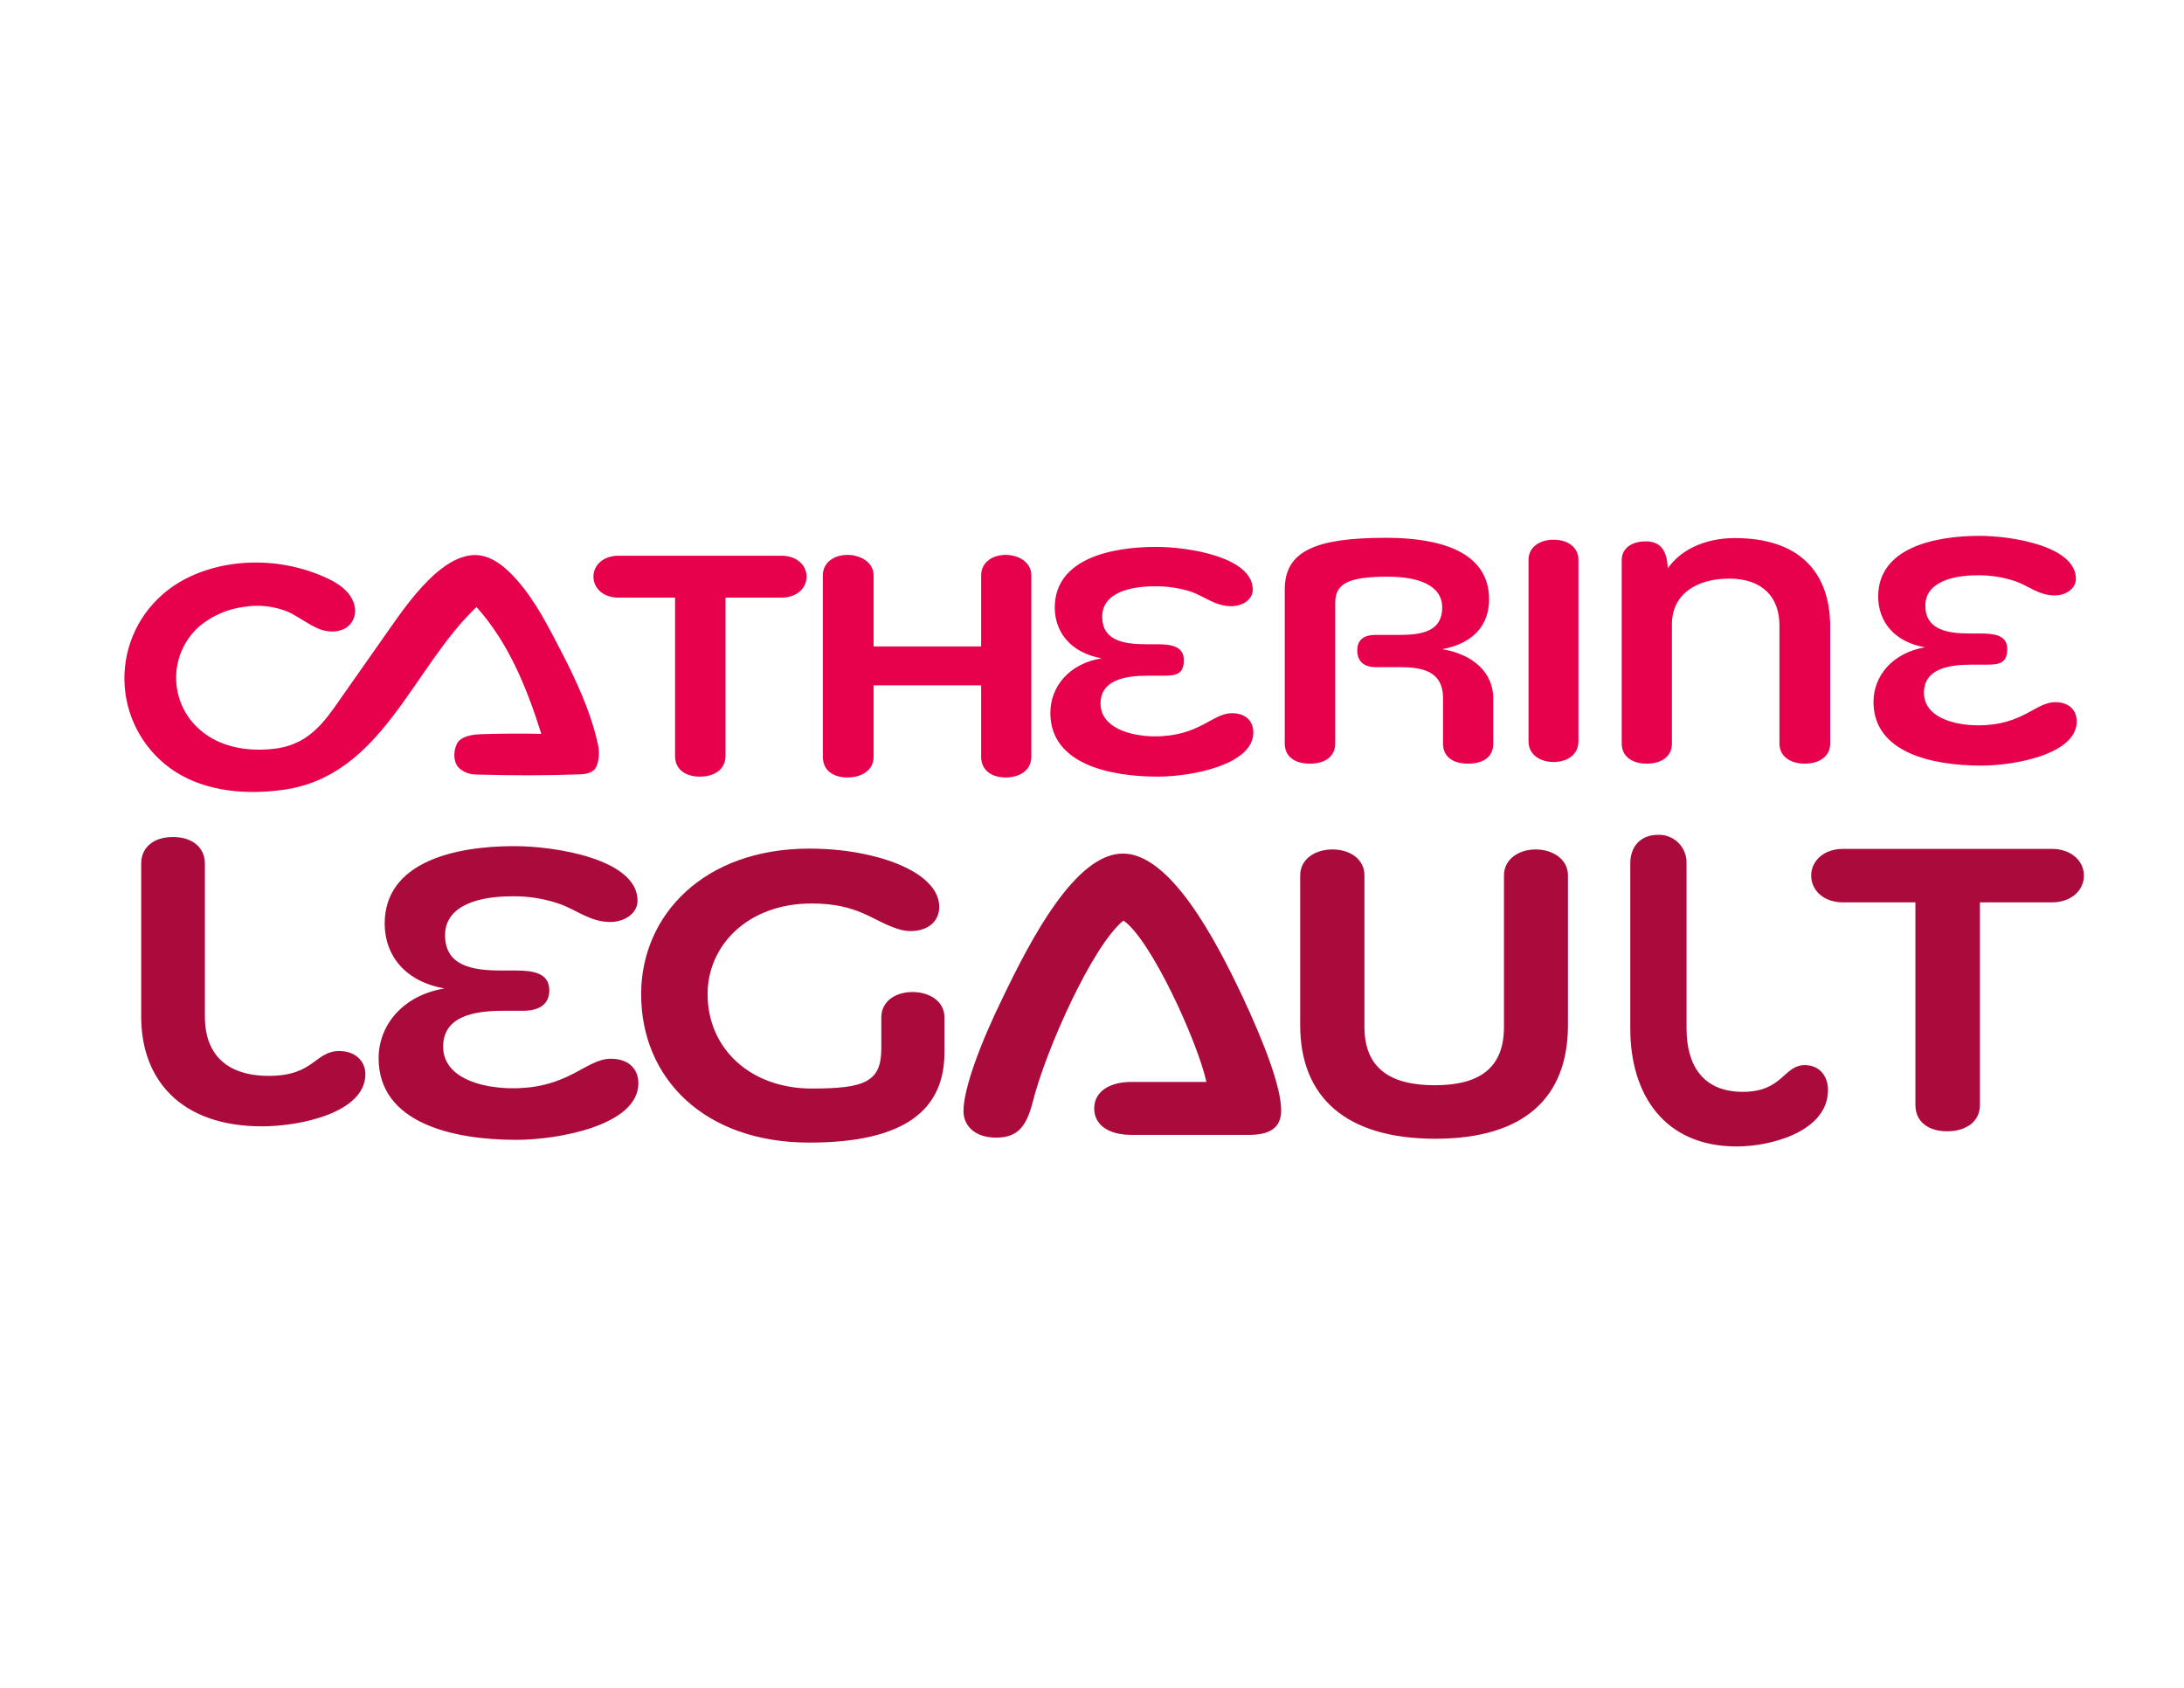
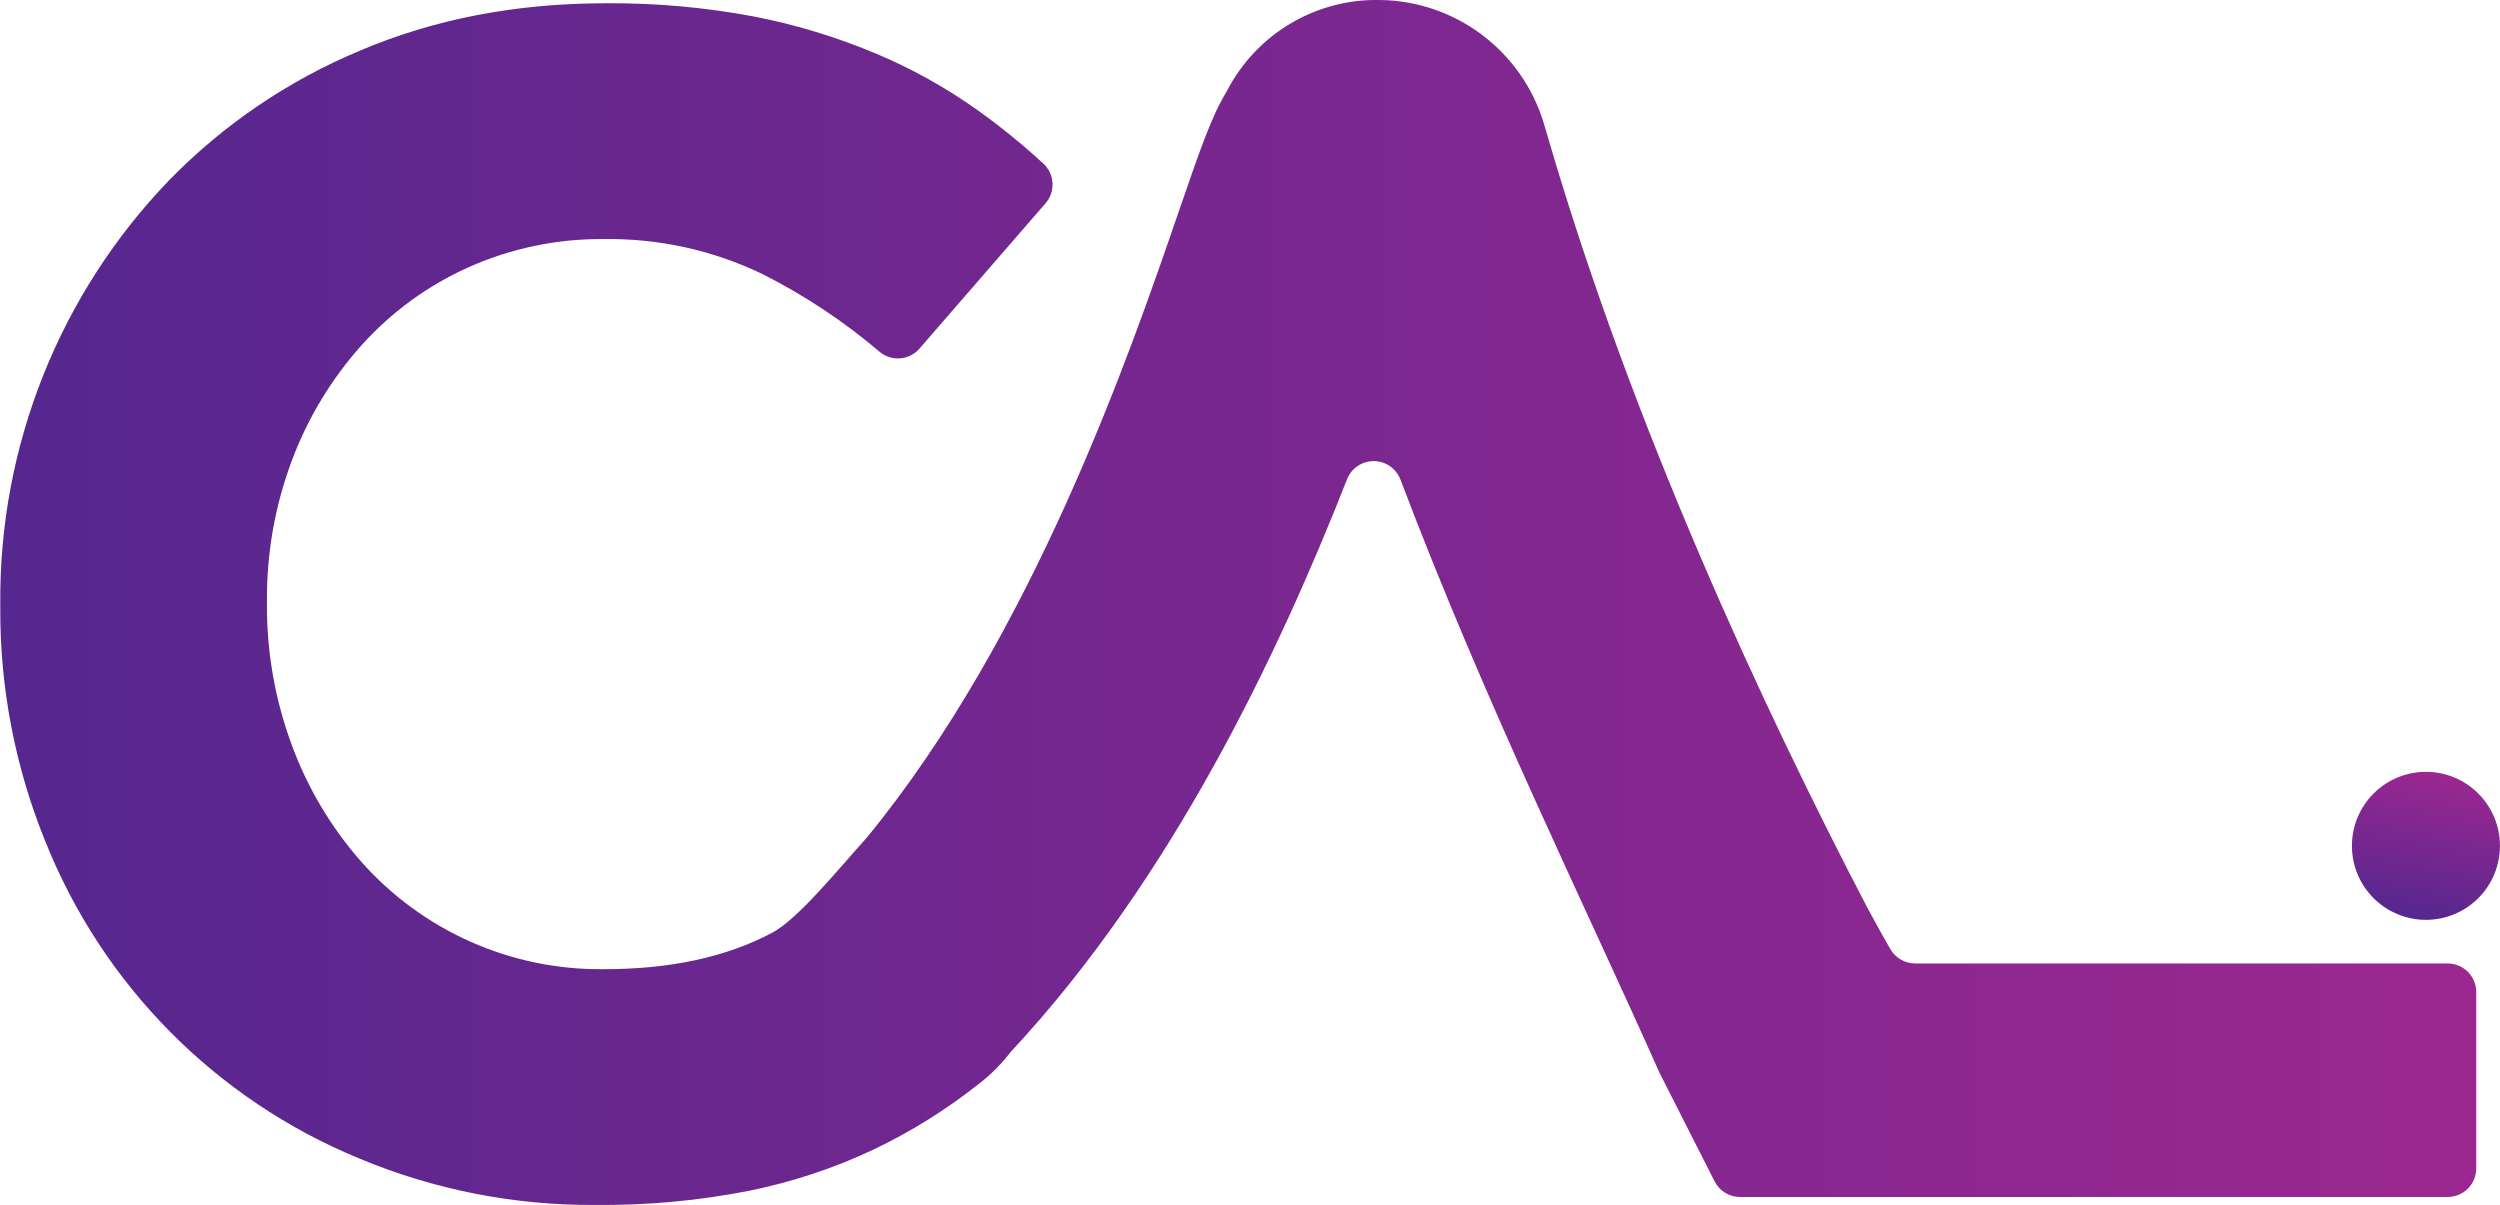
- <svg xmlns="http://www.w3.org/2000/svg" width="11in" height="816" viewBox="0 0 792 612">
-   <path fill="#ab0a3d" d="M694.6 327.2h-26.2c-7.1 0-11.6-4.4-11.6-9.7s4.5-9.7 11.6-9.7H744c7.2 0 11.7 4.4 11.7 9.7s-4.5 9.7-11.7 9.7h-26v73.4c0 6.4-5.4 9.6-11.9 9.6s-11.5-3.2-11.5-9.6zM591.2 313c0-5.9 3.6-10.3 10.1-10.3a10 10 0 0 1 10.3 10.3v59.9c0 13.3 5.9 23 20.4 23s14.8-9.7 22.5-9.7c5.3 0 8.4 4 8.4 9 0 15.1-20.7 20.5-33.1 20.5-26.1 0-38.6-18.6-38.6-42.8zm-45.8 4.4c0-5.9 5.4-9.4 11.5-9.4s11.7 3.5 11.7 9.4v54.3c0 26.4-16 41.2-48.1 41.2s-49-14.8-49-41.2v-54.3c0-5.9 5.4-9.4 11.7-9.4s11.6 3.5 11.6 9.4v54.9c0 14.6 8.8 21.2 25.5 21.2s25.1-6.6 25.1-21.2zm-135.1 94.1c-8.3 0-13.5-3.6-13.5-9.6s5.4-9.6 13.5-9.6h27.2c-3.4-15.1-20.3-51.9-30.1-58.5-11.1 8.9-28.2 46.8-33 66.2-2.2 8.2-5.2 12.5-13.1 12.5s-11.9-4.4-11.9-9.6c0-8.2 6.1-24.6 14.4-41.5 10.2-21.2 26.3-51.9 43.4-51.9s33.4 30.7 43.4 51.9c7.9 16.9 14 32.8 14 41.2 0 5.3-2.8 8.9-11.6 8.9zm-67.8-29.9c0 20.9-14.5 32.7-49 32.7-38.2 0-61-23.4-61-53.8 0-28.7 22.8-52.8 61-52.8 24.1 0 47.1 8.4 47.1 21.1 0 5.5-4.3 8.8-10.4 8.8a15 15 0 0 1-4.7-.8c-9.3-3-14.2-9.2-31.2-9.2-23 0-37.7 15.1-37.7 32.9 0 19.6 15.4 34.2 37.8 34.2 19.4 0 25.2-2.5 25.2-14.6v-11.2c0-5.9 5.2-9.2 11.3-9.2s11.6 3.3 11.6 9.2zm-160-15.1c-10.4 0-21.8 1.9-21.8 13s13.4 15.1 25.3 15.1c20.4 0 26.5-10.7 35.5-10.7 6.6 0 10 3.8 10 8.9 0 15.2-28.9 20.5-44.3 20.5-22.8 0-49.9-6-49.9-29.6 0-12 8.8-22.8 23.9-25.3-14.4-2.5-21.7-12.1-21.7-23.5 0-22.3 25.3-28.1 47-28.1 14.9 0 44.7 4.7 44.7 19.8 0 4.6-4.7 7.7-9.9 7.7-7.3 0-12.2-4.4-18.5-6.6a50.3 50.3 0 0 0-17.4-2.7c-10.9 0-24 2.9-24 14.1s10 12.8 20.4 12.8h4.9c6.1 0 12.5.6 12.5 7.2 0 5-3.6 7.4-9.5 7.4zM51.2 313.1c0-5.5 4.1-9.6 11.5-9.6s11.6 4.1 11.6 9.6v55.6c0 12.4 6.7 21.4 23.2 21.4s16.7-9 25.5-9c5.9 0 9.5 3.7 9.5 8.4 0 13.9-23.5 18.9-37.5 18.9-29.7 0-43.8-17.2-43.8-39.7z" />
-   <path fill="#e7004c" d="M714.8 241c-8.1 0-17.1 1.5-17.1 10.2s10.5 11.8 19.8 11.8c16 0 20.7-8.4 27.8-8.4 5.1 0 7.8 3 7.8 7 0 11.9-22.6 16-34.6 16-17.9 0-39.1-4.7-39.1-23.1 0-9.4 6.9-17.8 18.7-19.8-11.2-1.9-17-9.4-17-18.4 0-17.4 19.8-22 36.8-22 11.6 0 34.9 3.7 34.9 15.6 0 3.5-3.6 6-7.7 6-5.7 0-9.5-3.5-14.4-5.2a41.4 41.4 0 0 0-13.7-2.1c-8.5 0-18.8 2.3-18.8 11s7.9 10.1 16 10.1h3.8c4.8 0 9.9.4 9.9 5.6s-2.9 5.7-7.5 5.7zm-69.5-14.2c0-10.1-6-17-18.2-17s-20.8 5.9-20.8 16.5v43.3c0 5-4.2 7.3-9.1 7.3s-9.1-2.3-9.1-7.3v-66.5c0-4.3 3.6-6.8 8.7-6.8s7.7 2.9 8 9.8c4.3-6.3 12.9-11 24.3-11 22.7 0 34.6 11.7 34.6 32.2v42.3c0 4.9-4.3 7.3-9.2 7.3s-9.2-2.4-9.2-7.3zm-91-23.8c0-4.6 4-7.3 9.1-7.3s9 2.7 9 7.3v65.8c0 5-4.3 7.5-9 7.5s-9.1-2.5-9.1-7.5zm-31 50.2c0-10-7.7-11.3-15.8-11.3h-8.6c-4.1 0-6.7-1.9-6.7-6.1s2.9-5.6 6.7-5.6h9c8.3 0 15.1-1.6 15.1-9.9s-9-11.2-19.8-11.2c-14.3 0-19 2.5-19 9.5v51c0 4.7-3.7 7.3-9.2 7.3s-9.1-2.6-9.1-7.3v-55.9c0-14.2 11.8-18.7 36.8-18.7 18.8 0 37.3 4.7 37.3 22.3 0 9-5.3 15.9-17 18.1 11.3 1.8 18.5 8.6 18.5 17.8v16.5c0 4.8-3.7 7.2-9.1 7.2s-9.1-2.4-9.1-7.3zM416.2 245c-8.1 0-17.1 1.5-17.1 10.1s10.5 11.9 19.8 11.9c16 0 20.8-8.4 27.8-8.4 5.2 0 7.8 3 7.8 7 0 11.8-22.6 16-34.6 16-17.8 0-39-4.7-39-23.1 0-9.5 6.8-17.9 18.6-19.8-11.2-2-17-9.5-17-18.4 0-17.4 19.8-22 36.8-22 11.7 0 35 3.7 35 15.5 0 3.6-3.7 6-7.8 6-5.7 0-9.5-3.4-14.4-5.2a41.1 41.1 0 0 0-13.6-2c-8.6 0-18.8 2.3-18.8 11s7.8 10 16 10h3.8c4.7 0 9.8.5 9.8 5.7s-2.8 5.7-7.5 5.7zm-60.4 3.5h-39v25.9c0 4.9-4.3 7.5-9.5 7.5s-8.9-2.6-8.9-7.5v-65.8c0-4.6 4-7.4 8.9-7.4s9.5 2.8 9.5 7.4v25.8h39v-25.8c0-4.6 4-7.4 8.9-7.4s9.3 2.8 9.3 7.4v65.8c0 4.9-4.2 7.5-9.3 7.5s-8.9-2.6-8.9-7.5zm-111-31.8h-20.5c-5.6 0-9.1-3.5-9.1-7.6s3.5-7.6 9.1-7.6h59.1c5.6 0 9.1 3.5 9.1 7.6s-3.5 7.6-9.1 7.6h-20.3v57.4c0 5-4.2 7.5-9.3 7.5s-9-2.5-9-7.5zm-38.4 25.2c-1.4-2.9-2.9-5.7-4.4-8.6-4.7-9.1-9.6-18.2-16.9-25.5-3-3-6.7-5.7-10.9-6.4-5.9-.9-11.7 2.6-16.2 6.5-7 6.2-12.4 13.9-17.7 21.5l-19.1 27.2c-5.8 8.2-11.6 13.7-21.8 14.9s-20.7-.8-27.9-7.8a24.9 24.9 0 0 1 .9-36.7 31.8 31.8 0 0 1 16.4-7 29.4 29.4 0 0 1 15.8 1.9c3.8 1.8 7.1 4.5 11 6.1s8.9 1.4 11.5-1.8 1.9-7.3-.2-10.3-5.5-5-8.8-6.5a61.8 61.8 0 0 0-33.4-4.9c-9.4 1.3-18.7 4.8-25.8 11.1a40.3 40.3 0 0 0 4.8 64.3c11.4 7.2 25.6 8.3 38.9 6.5 36-4.9 46.8-44.1 70.2-66.3 11.6 12.9 18.3 29.4 23.5 46-7.2-.2-14.3-.1-21.5.1-2.8.1-5.8.4-8 2.1s-3.1 7.8-.2 10.3 5.6 2.2 8.6 2.3c11.4.3 22.8.3 34.2-.1 2.1 0 4.4-.2 6-1.6s2.2-5.9 1.5-9c-2.1-9.9-6.1-19.2-10.5-28.3z" />
+ <svg xmlns="http://www.w3.org/2000/svg" xmlns:xlink="http://www.w3.org/1999/xlink" id="Layer_1" data-name="Layer 1" viewBox="0 0 443.88 213.93">
+   <defs>
+     <style>.cls-1{fill:url(#linear-gradient);}.cls-2{fill:url(#linear-gradient-2);}</style>
+     <linearGradient id="linear-gradient" x1="428.12" y1="163.06" x2="433.35" y2="137.3" gradientUnits="userSpaceOnUse">
+       <stop offset="0" stop-color="#55278f" />
+       <stop offset="1" stop-color="#9c2790" />
+     </linearGradient>
+     <linearGradient id="linear-gradient-2" x1="93.18" y1="167.02" x2="532.84" y2="167.02" xlink:href="#linear-gradient" />
+   </defs>
+   <circle class="cls-1" cx="430.73" cy="150.18" r="13.14" />
+   <path class="cls-2" d="M433.22,231.12a5.09,5.09,0,0,1-4.43-2.58c-1-1.7-2.35-4.19-4.07-7.33C406.2,185.7,383,135.85,368,84.37c-.31-1.05-.54-1.87-.72-2.43a30.81,30.81,0,0,0-29-21.88A29.86,29.86,0,0,0,311,76.26c-2.68,4.36-4.75,10.37-8.55,21.41-8.62,25.09-25.82,75.09-55.34,111.08-5.35,5.95-12.31,14.53-16.81,16.91q-12.22,6.5-29.91,6.48A56.63,56.63,0,0,1,157.27,213,65.51,65.51,0,0,1,145,192.37a70.69,70.69,0,0,1-4.42-25.05v-.59a69.52,69.52,0,0,1,4.42-24.9,64.68,64.68,0,0,1,12.37-20.47,56.8,56.8,0,0,1,19-13.85,57.47,57.47,0,0,1,24-5,62.61,62.61,0,0,1,28.14,6.19,105.12,105.12,0,0,1,20.86,13.83,5.07,5.07,0,0,0,7.07-.58l22.39-25.81a5.07,5.07,0,0,0-.36-7,123,123,0,0,0-11.8-9.58,93.85,93.85,0,0,0-18-10A110.15,110.15,0,0,0,227.1,63a136.57,136.57,0,0,0-26.37-2.36q-23.86,0-43.61,8.4a102.41,102.41,0,0,0-33.89,23,107.17,107.17,0,0,0-30,75.28v.59a108.59,108.59,0,0,0,8,41.55,101.63,101.63,0,0,0,55.69,56.27A106.71,106.71,0,0,0,199,274a134.08,134.08,0,0,0,27.11-2.5,96.49,96.49,0,0,0,22.24-7.37A97.92,97.92,0,0,0,267,252.48,30,30,0,0,0,272.5,247a2.69,2.69,0,0,1,.27-.32c28.38-30.49,47.3-70.28,59.58-101.52a5.08,5.08,0,0,1,9.48.05c15.21,40.07,32.28,74.51,46,105.33l9.78,19.27a5.08,5.08,0,0,0,4.53,2.78H527.76a5.07,5.07,0,0,0,5.08-5.08V236.2a5.07,5.07,0,0,0-5.08-5.08Z" transform="translate(-93.18 -60.06)" />
</svg>
